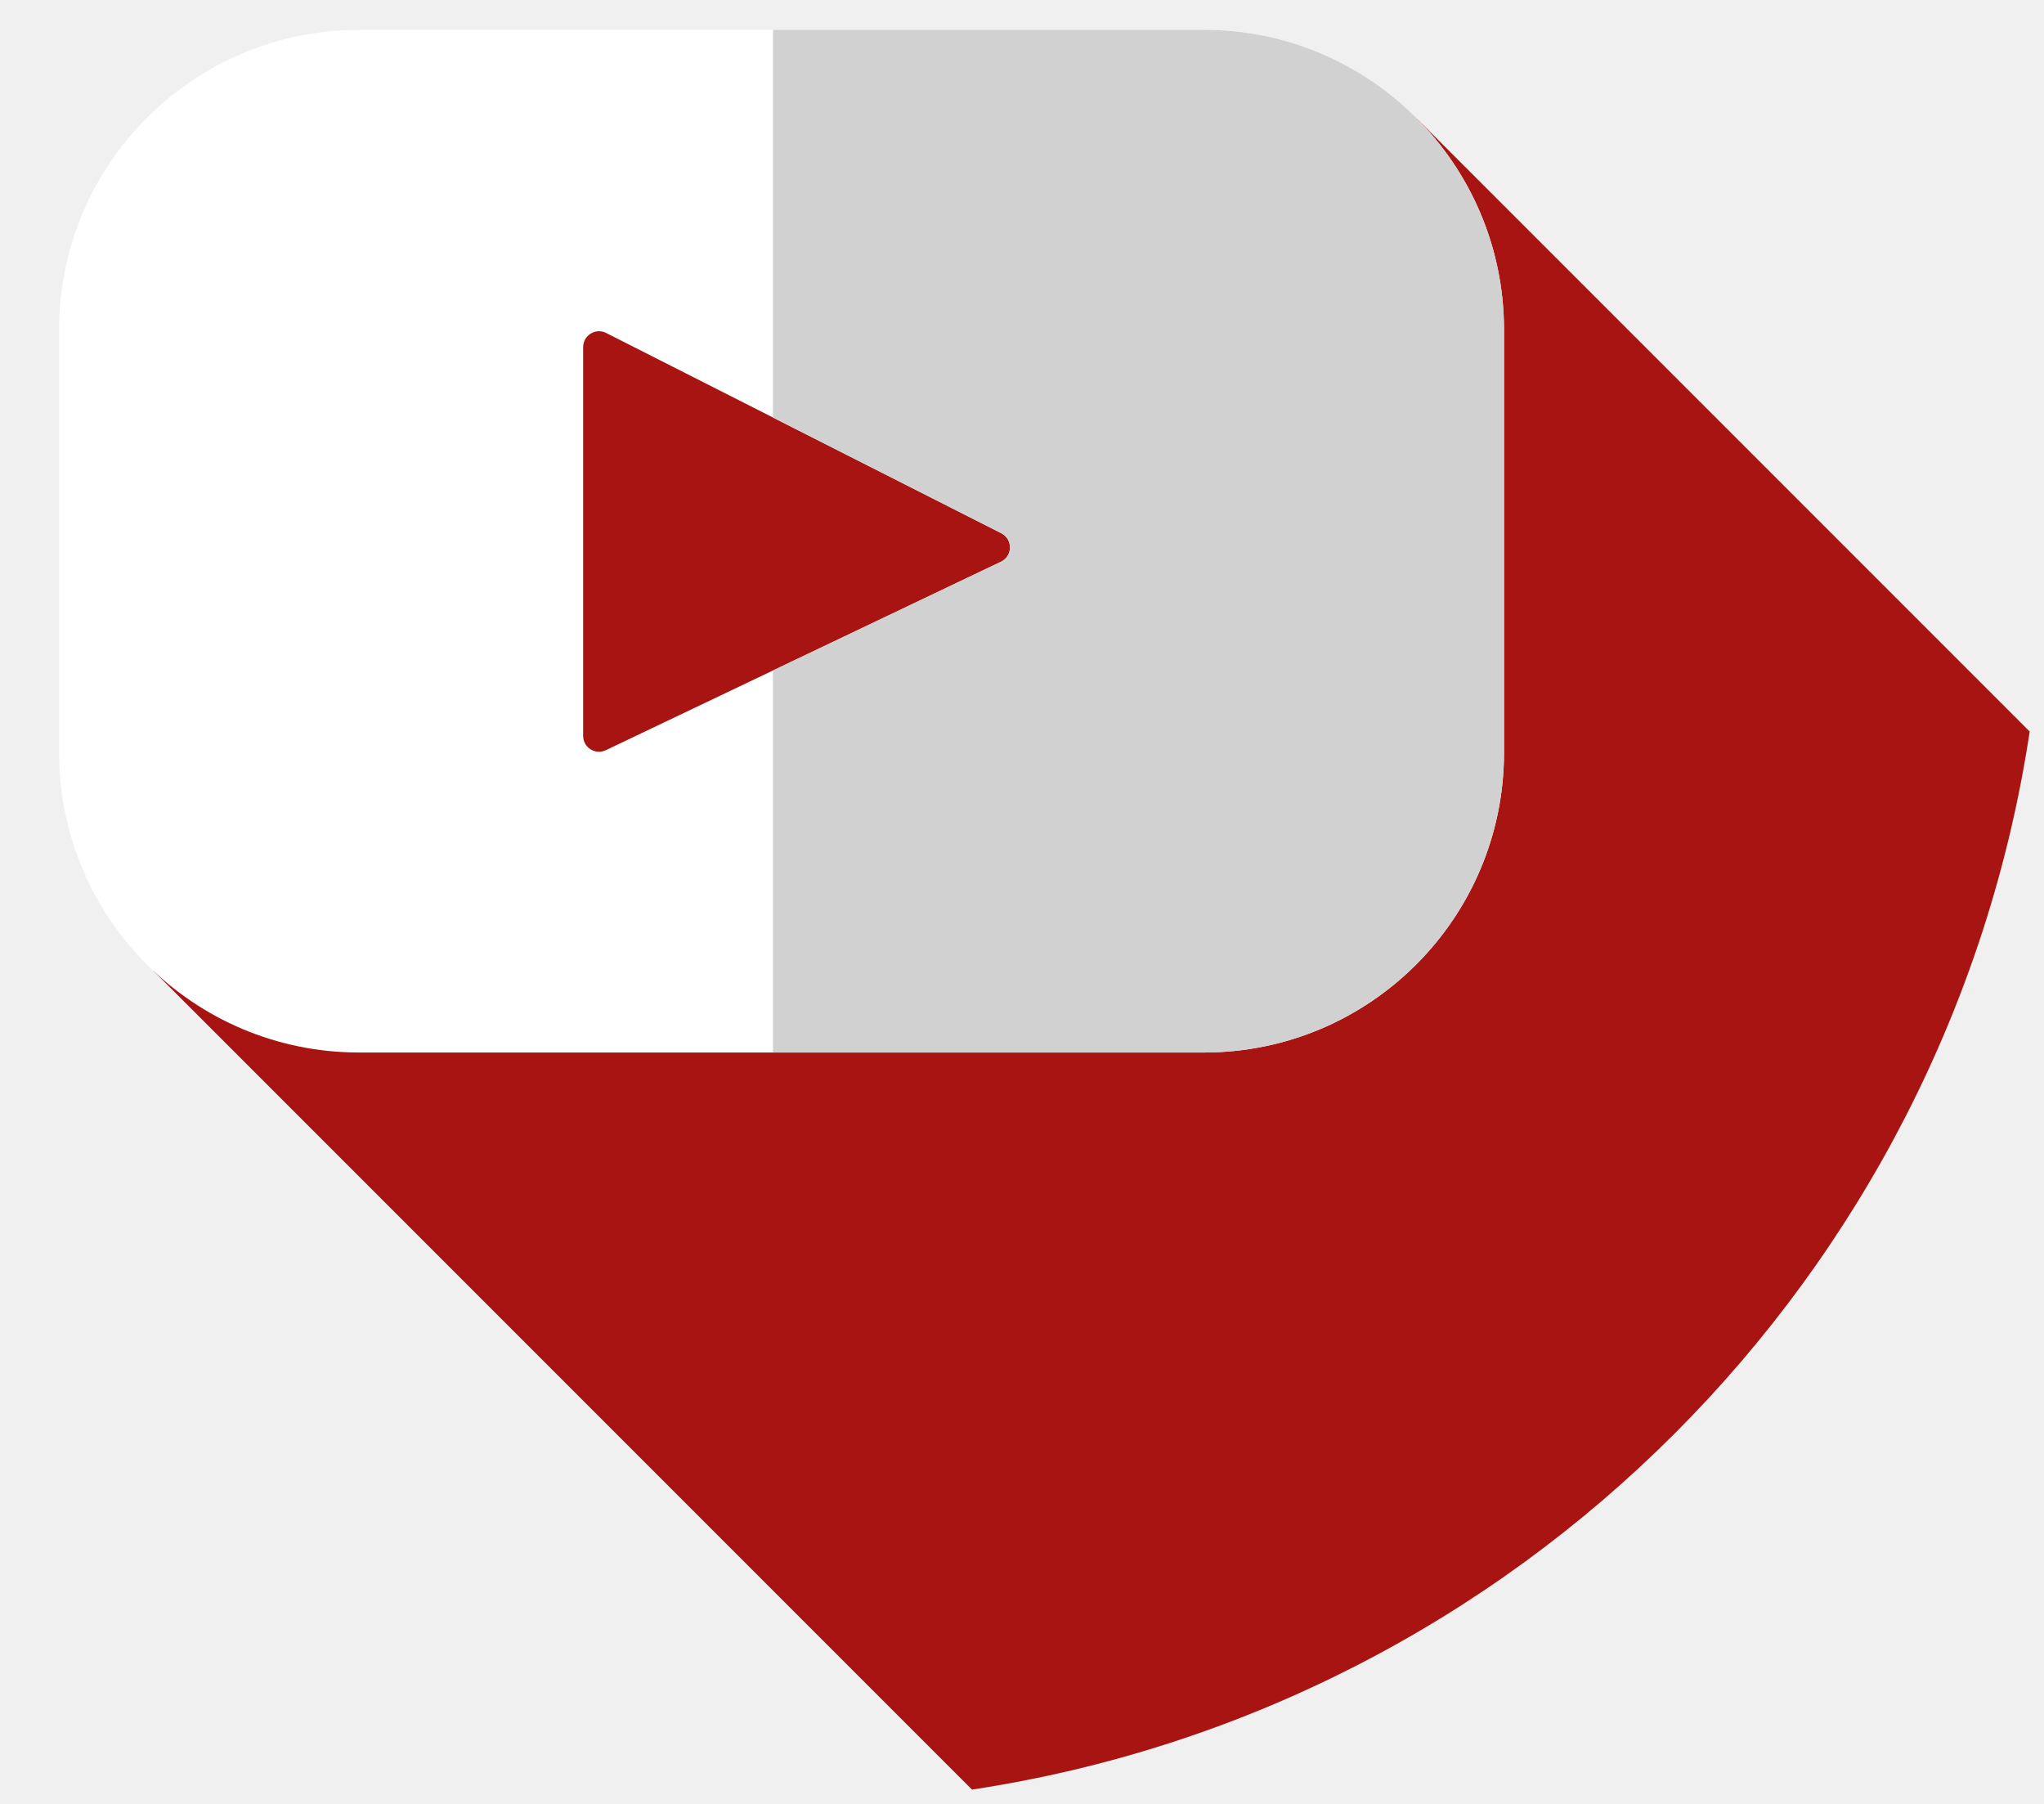
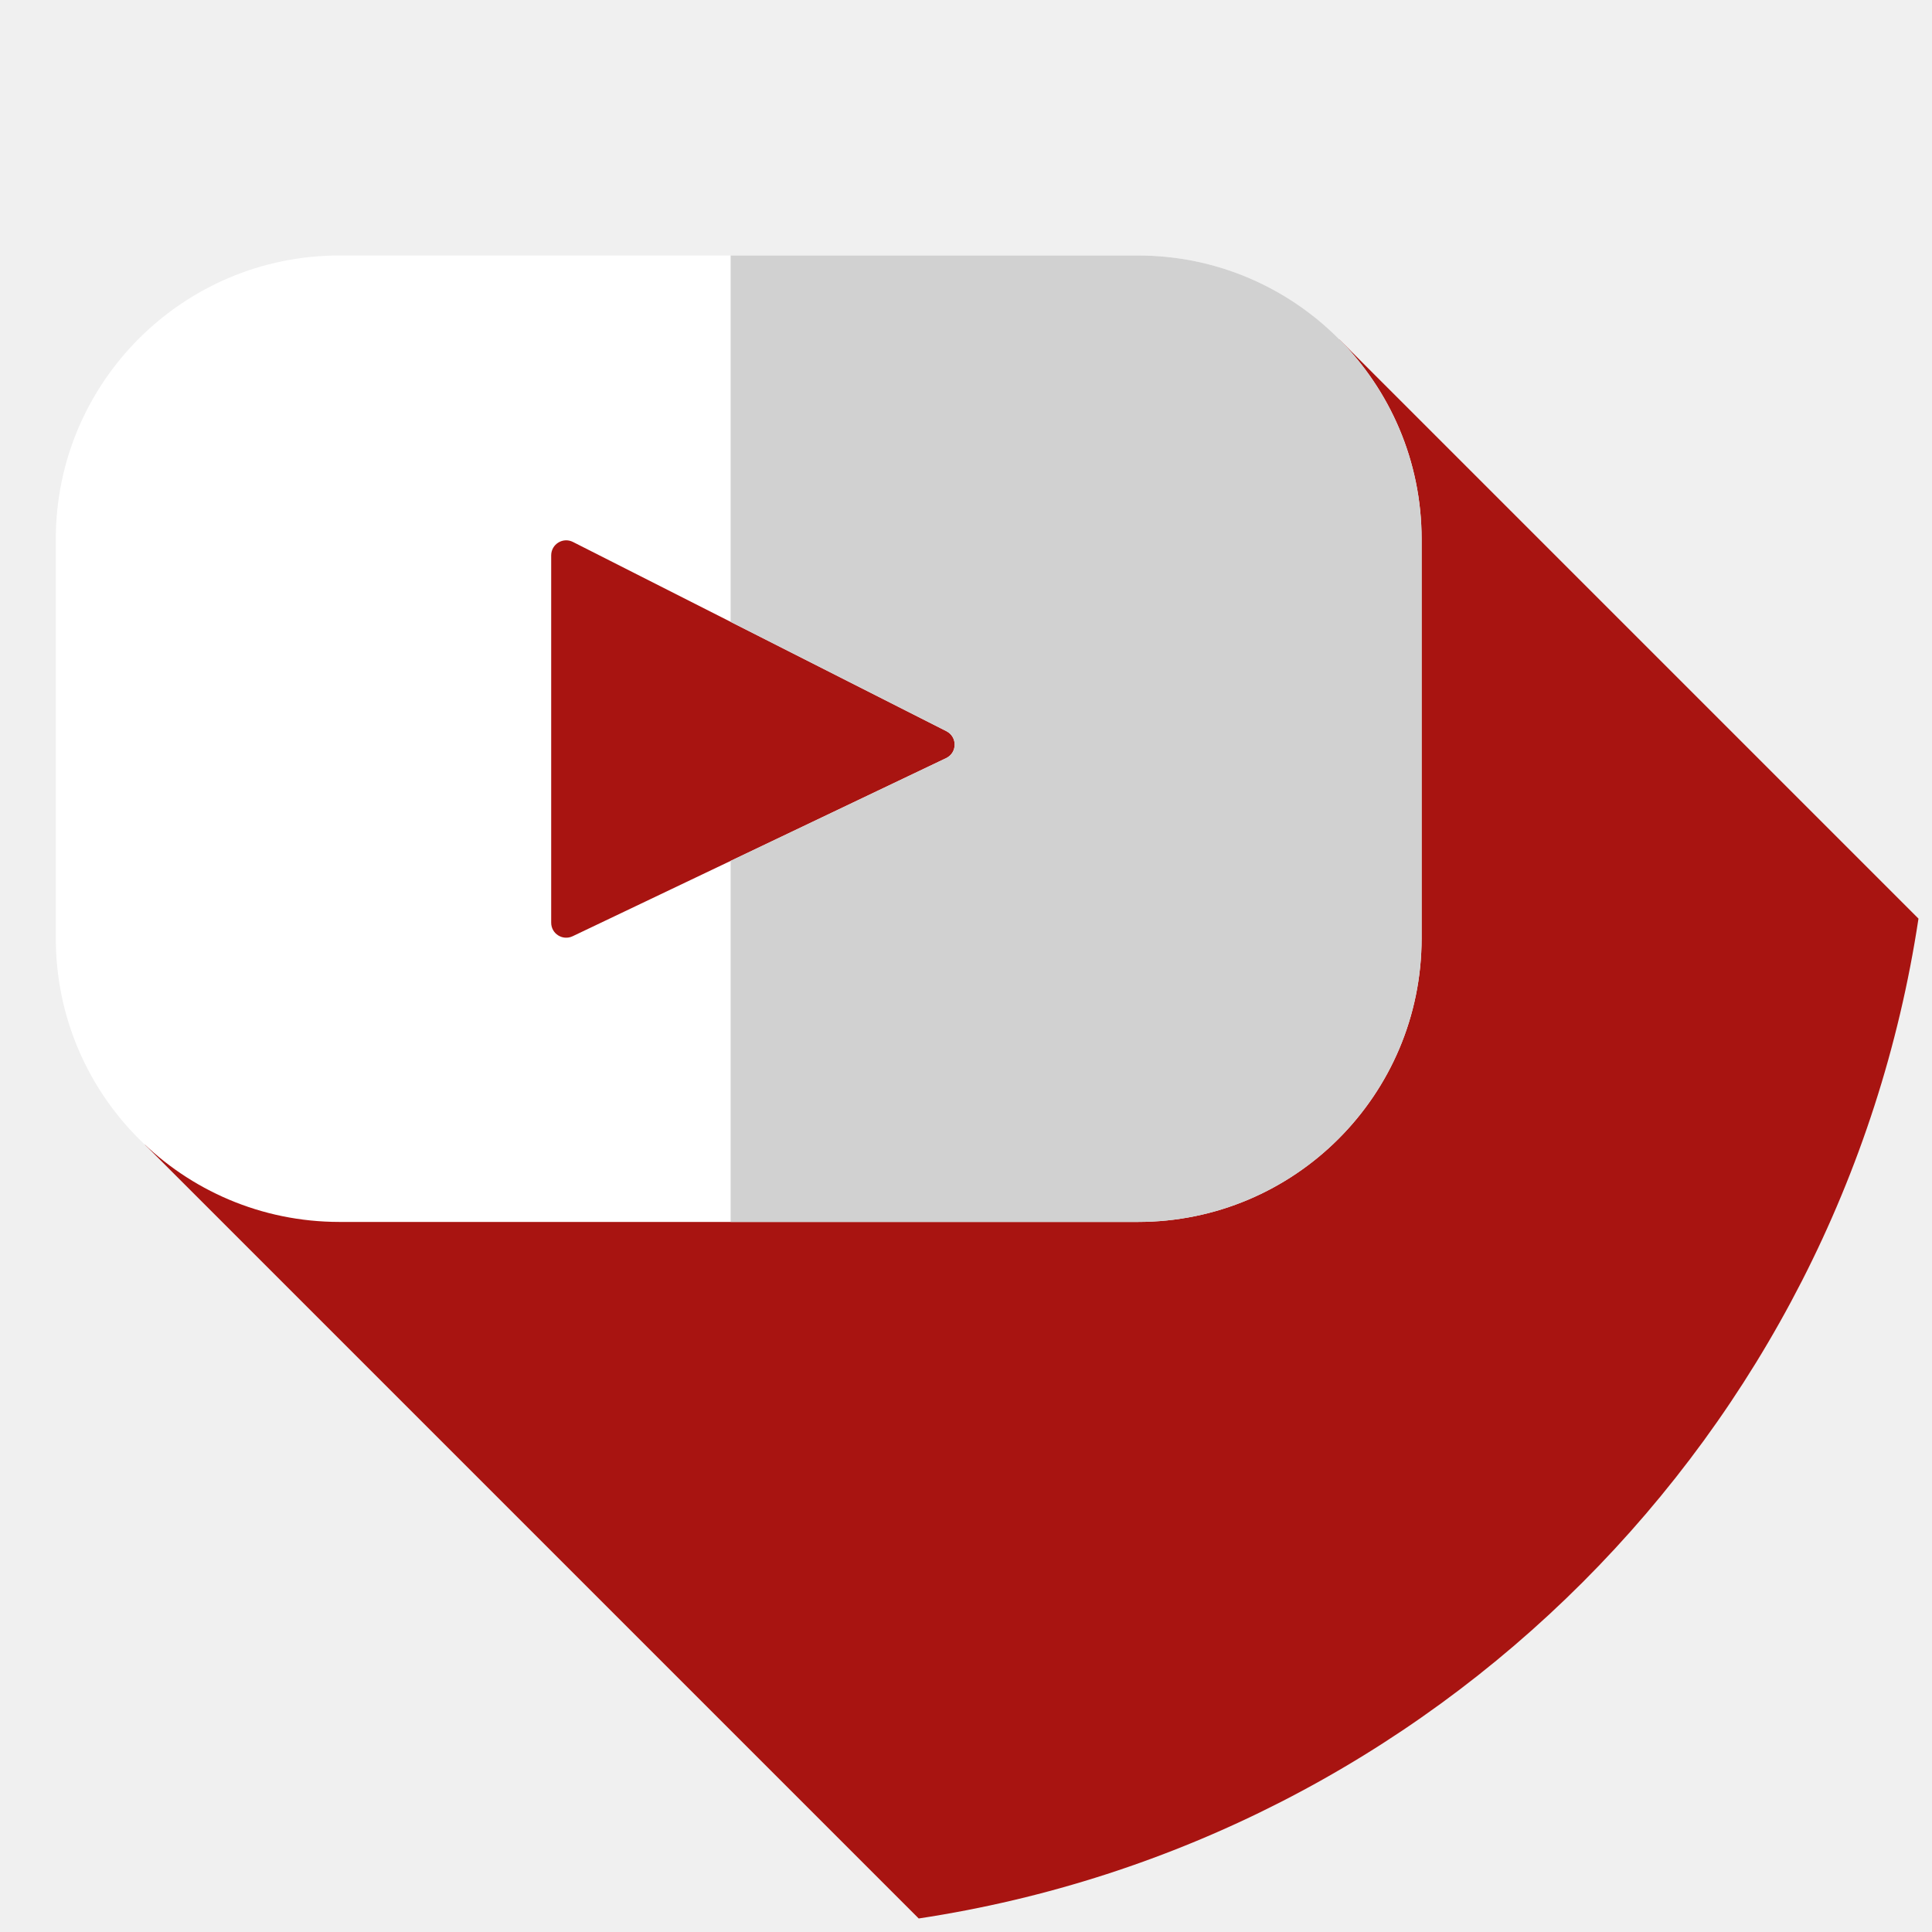
- <svg xmlns="http://www.w3.org/2000/svg" width="17" height="15" viewBox="0 0 17 15" fill="none">
+ <svg xmlns="http://www.w3.org/2000/svg" width="17" height="17" viewBox="0 0 17 13" fill="none">
  <path d="M11.785 0.987C11.47 1.083 11.142 1.165 10.813 1.247C8.48 1.742 5.369 0.399 4.025 2.591C2.905 4.334 2.551 6.515 1.276 8.073L8.084 14.881C12.615 14.195 16.196 10.614 16.881 6.083L11.785 0.987Z" fill="#A81411" />
  <path d="M10.013 0.248H2.987C1.609 0.248 0.491 1.366 0.491 2.744V6.256C0.491 7.635 1.609 8.752 2.987 8.752H10.013C11.391 8.752 12.509 7.635 12.509 6.256V2.744C12.509 1.366 11.391 0.248 10.013 0.248ZM8.325 4.671L5.039 6.238C4.951 6.28 4.85 6.216 4.85 6.119V2.887C4.85 2.788 4.954 2.724 5.042 2.769L8.328 4.434C8.426 4.484 8.424 4.624 8.325 4.671Z" fill="white" />
  <path d="M10.013 0.248H6.429V3.472L8.328 4.434C8.425 4.484 8.424 4.624 8.325 4.671L6.429 5.575V8.752H10.013C11.391 8.752 12.509 7.635 12.509 6.256V2.744C12.509 1.366 11.391 0.248 10.013 0.248Z" fill="#D1D1D1" />
</svg>
